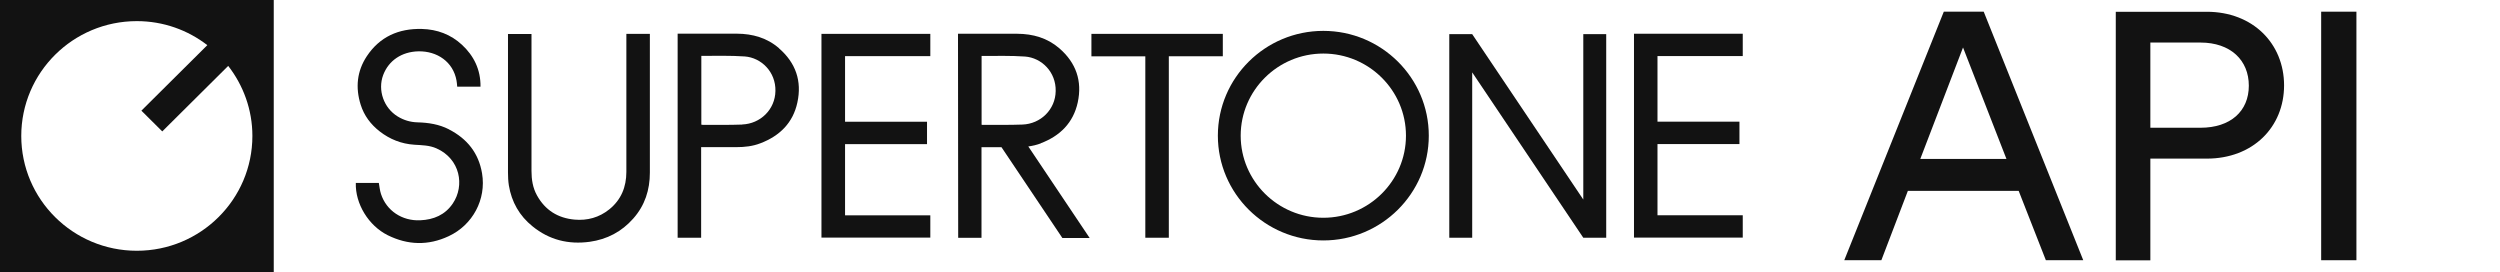
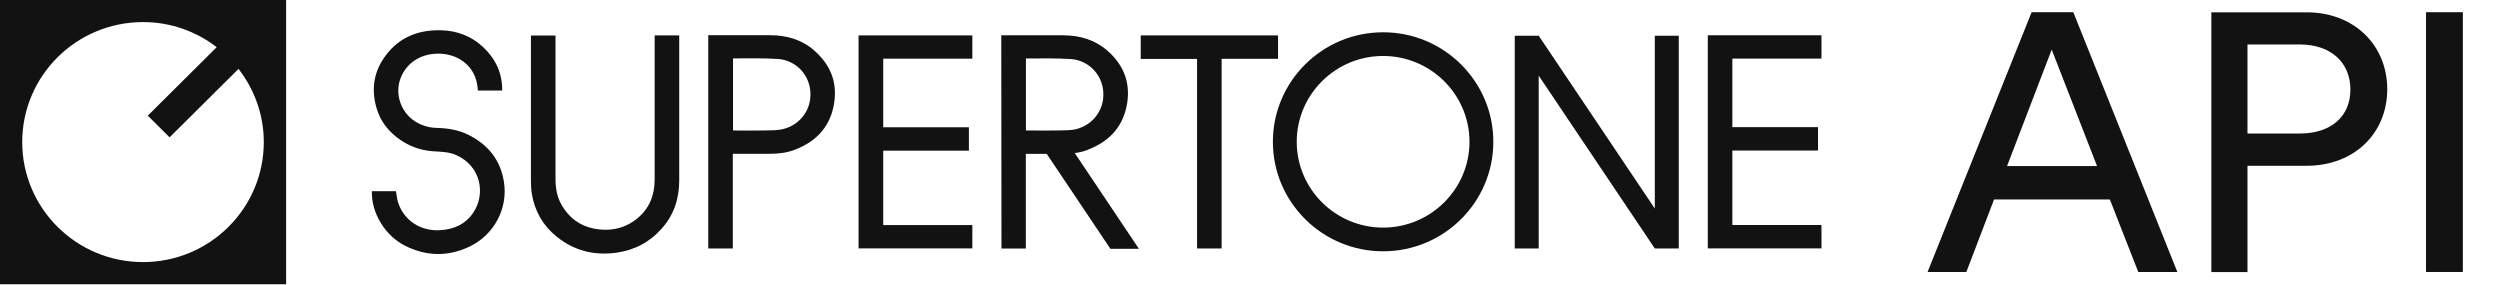
- <svg xmlns="http://www.w3.org/2000/svg" width="671" height="73" viewBox="0 0 671 73" fill="none">
+ <svg xmlns="http://www.w3.org/2000/svg" width="642" height="73" viewBox="0 0 642 73" fill="none">
  <path d="M0 73H73.476V0H0V73ZM36.725 5.671C43.867 5.671 50.409 8.079 55.648 12.119L37.95 29.702L43.554 35.27L61.252 17.687C65.292 22.892 67.742 29.418 67.742 36.487C67.742 53.501 53.849 67.303 36.725 67.303C19.601 67.303 5.708 53.501 5.708 36.487C5.708 19.474 19.601 5.671 36.725 5.671Z" fill="#121212" />
  <path d="M168.117 9.999C168.117 22.041 168.117 34.082 168.117 46.123C168.117 50.163 166.735 53.607 163.53 56.197C160.819 58.372 157.665 59.253 154.198 58.942C149.715 58.528 146.327 56.404 144.138 52.468C142.991 50.422 142.652 48.169 142.652 45.865C142.652 33.978 142.652 22.066 142.652 10.18V9.119H136.344V9.921C136.344 22.041 136.344 34.16 136.344 46.279C136.344 47.444 136.396 48.609 136.579 49.775C137.309 54.203 139.42 57.932 142.939 60.755C147.396 64.38 152.556 65.675 158.264 64.898C162.93 64.251 166.866 62.179 169.967 58.657C173.095 55.135 174.424 50.966 174.424 46.331V9.093H168.117V9.999Z" fill="#121212" />
  <path d="M120.471 34.702C117.839 33.355 114.998 32.915 112.052 32.838C110.15 32.786 108.377 32.268 106.735 31.258C103.008 28.979 101.314 24.214 102.851 20.123C104.311 16.264 107.804 13.882 112.287 13.778C117.317 13.675 121.644 16.601 122.53 21.625C122.634 22.143 122.661 22.686 122.713 23.256H128.968C129.02 18.698 127.196 14.995 123.99 12.018C120.992 9.247 117.343 7.874 113.225 7.771C106.996 7.615 101.913 9.868 98.447 15.099C95.788 19.113 95.371 23.541 96.805 28.099C97.717 31.025 99.489 33.381 101.913 35.272C104.65 37.395 107.726 38.612 111.218 38.845C113.225 38.975 115.258 38.975 117.161 39.83C123.521 42.652 124.798 49.825 121.514 54.642C119.455 57.672 116.405 58.966 112.808 59.122C107.934 59.355 103.712 56.558 102.252 52.052C101.939 51.094 101.861 50.084 101.679 49.1H95.501C95.319 54.668 98.916 60.572 104.076 63.136C109.472 65.803 114.945 65.958 120.419 63.395C126.883 60.391 130.558 53.502 129.385 46.536C128.473 41.098 125.397 37.24 120.497 34.728L120.471 34.702Z" fill="#121212" />
  <path d="M209.09 12.949C205.884 10.153 202 9.065 197.804 9.039C194.598 9.039 191.392 9.039 188.186 9.039H181.878V63.809H181.931C184.016 63.809 186.075 63.809 188.186 63.809V39.492H189.124C191.965 39.492 194.832 39.492 197.674 39.492C199.863 39.492 202.026 39.259 204.085 38.457C209.272 36.489 212.843 32.967 214.016 27.503C215.267 21.754 213.573 16.86 209.09 12.975V12.949ZM199.211 33.433C195.693 33.562 192.148 33.511 188.629 33.511C188.473 33.511 188.368 33.459 188.238 33.459V14.995H188.473C192.278 14.995 196.084 14.892 199.889 15.15C204.346 15.487 208.23 19.294 208.125 24.421C208.047 29.393 204.085 33.226 199.211 33.407V33.433Z" fill="#121212" />
  <path d="M279.333 38.454C284.52 36.486 288.065 32.964 289.264 27.5C290.515 21.751 288.82 16.857 284.337 12.973C281.105 10.176 277.248 9.088 273.051 9.062C268.021 9.037 262.99 9.062 257.96 9.062H257.126C257.126 27.371 257.178 45.601 257.178 63.832H263.434V39.516H264.372C265.858 39.516 267.317 39.516 268.803 39.516L285.145 63.884H292.469L275.997 39.309C277.144 39.153 278.264 38.894 279.359 38.48L279.333 38.454ZM263.851 33.534C263.694 33.534 263.59 33.482 263.46 33.482V15.018H263.694C267.5 15.018 271.305 14.915 275.11 15.174C279.568 15.511 283.451 19.317 283.347 24.445C283.269 29.416 279.307 33.249 274.433 33.43C270.914 33.56 267.369 33.508 263.851 33.508V33.534Z" fill="#121212" />
  <path d="M424.956 53.555L395.139 9.17H388.987V63.81H395.139V19.425L424.956 63.81H431.108V9.17H424.956V53.555Z" fill="#121212" />
  <path d="M220.479 9.063V63.781C230.228 63.781 239.924 63.781 249.62 63.781H249.698V57.799H249.62C241.983 57.799 234.372 57.799 226.813 57.799V38.688H248.812V32.68H226.813V15.071H249.62H249.698V9.089H220.506L220.479 9.063Z" fill="#121212" />
  <path d="M328.204 15.075V9.093H292.938V15.126H307.404V63.81H313.712V15.101H328.178L328.204 15.075Z" fill="#121212" />
  <path d="M438.562 9.063V63.781C448.049 63.781 457.485 63.781 466.92 63.781H467.754V57.773H467.676C460.039 57.773 452.428 57.773 444.87 57.773V38.662H466.868V32.654H444.87V15.045H467.676H467.754V9.063H438.562Z" fill="#121212" />
  <path d="M355.182 8.288C339.569 8.288 326.875 20.899 326.875 36.41C326.875 51.922 339.569 64.533 355.182 64.533C370.794 64.533 383.488 51.922 383.488 36.41C383.488 20.899 370.794 8.288 355.182 8.288ZM355.182 58.448C342.957 58.448 333.001 48.556 333.001 36.41C333.001 24.265 342.957 14.373 355.182 14.373C367.406 14.373 377.362 24.265 377.362 36.41C377.362 48.556 367.406 58.448 355.182 58.448Z" fill="#121212" />
  <path d="M541.812 51.225H512.072L504.957 69.844H495L521.716 3.136H532.429L559.145 69.844H549.11L541.812 51.225ZM515.409 42.653H538.528L526.877 12.743L515.409 42.653Z" fill="#121212" />
  <path d="M577.154 42.573V69.867H567.875V3.16H592.298C604.705 3.16 613.045 11.732 613.045 22.919C613.045 34.105 604.705 42.573 592.298 42.573H577.154ZM590.604 34.287C598.658 34.287 603.584 29.858 603.584 22.996C603.584 16.134 598.658 11.421 590.604 11.421H577.154V34.287H590.604Z" fill="#121212" />
  <path d="M623.003 69.844V3.136H632.464V69.844H623.003Z" fill="#121212" />
</svg>
